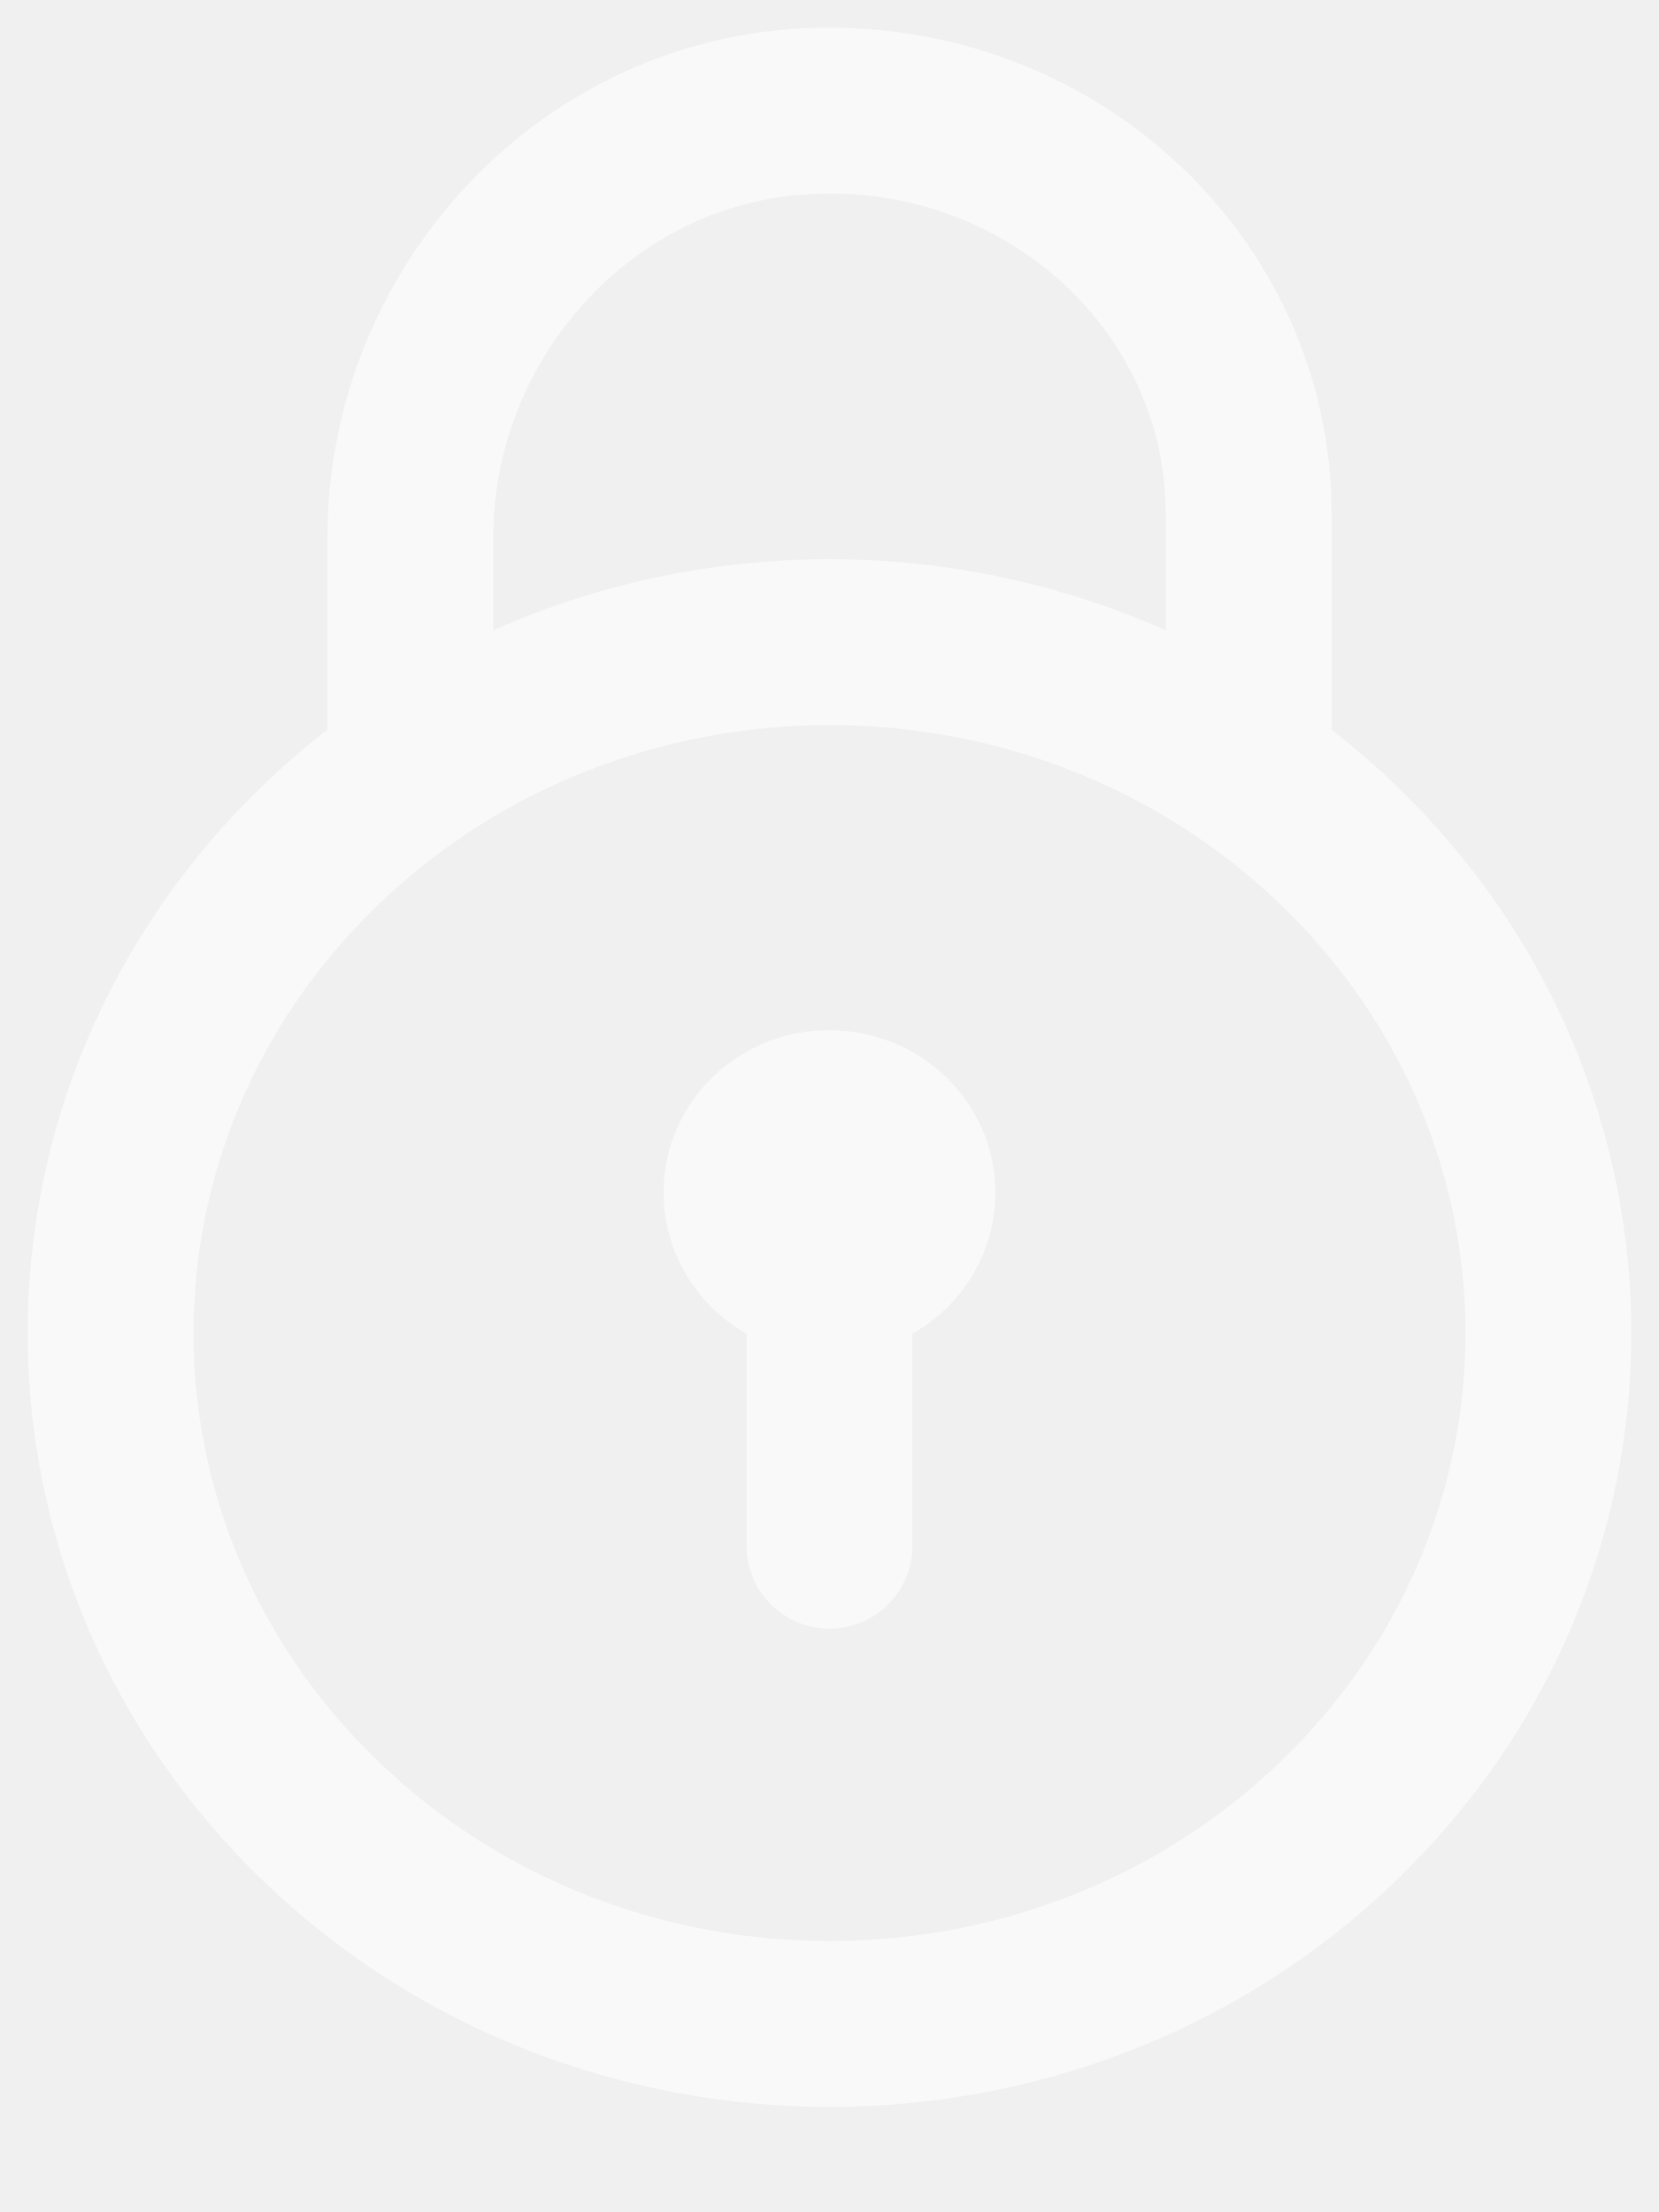
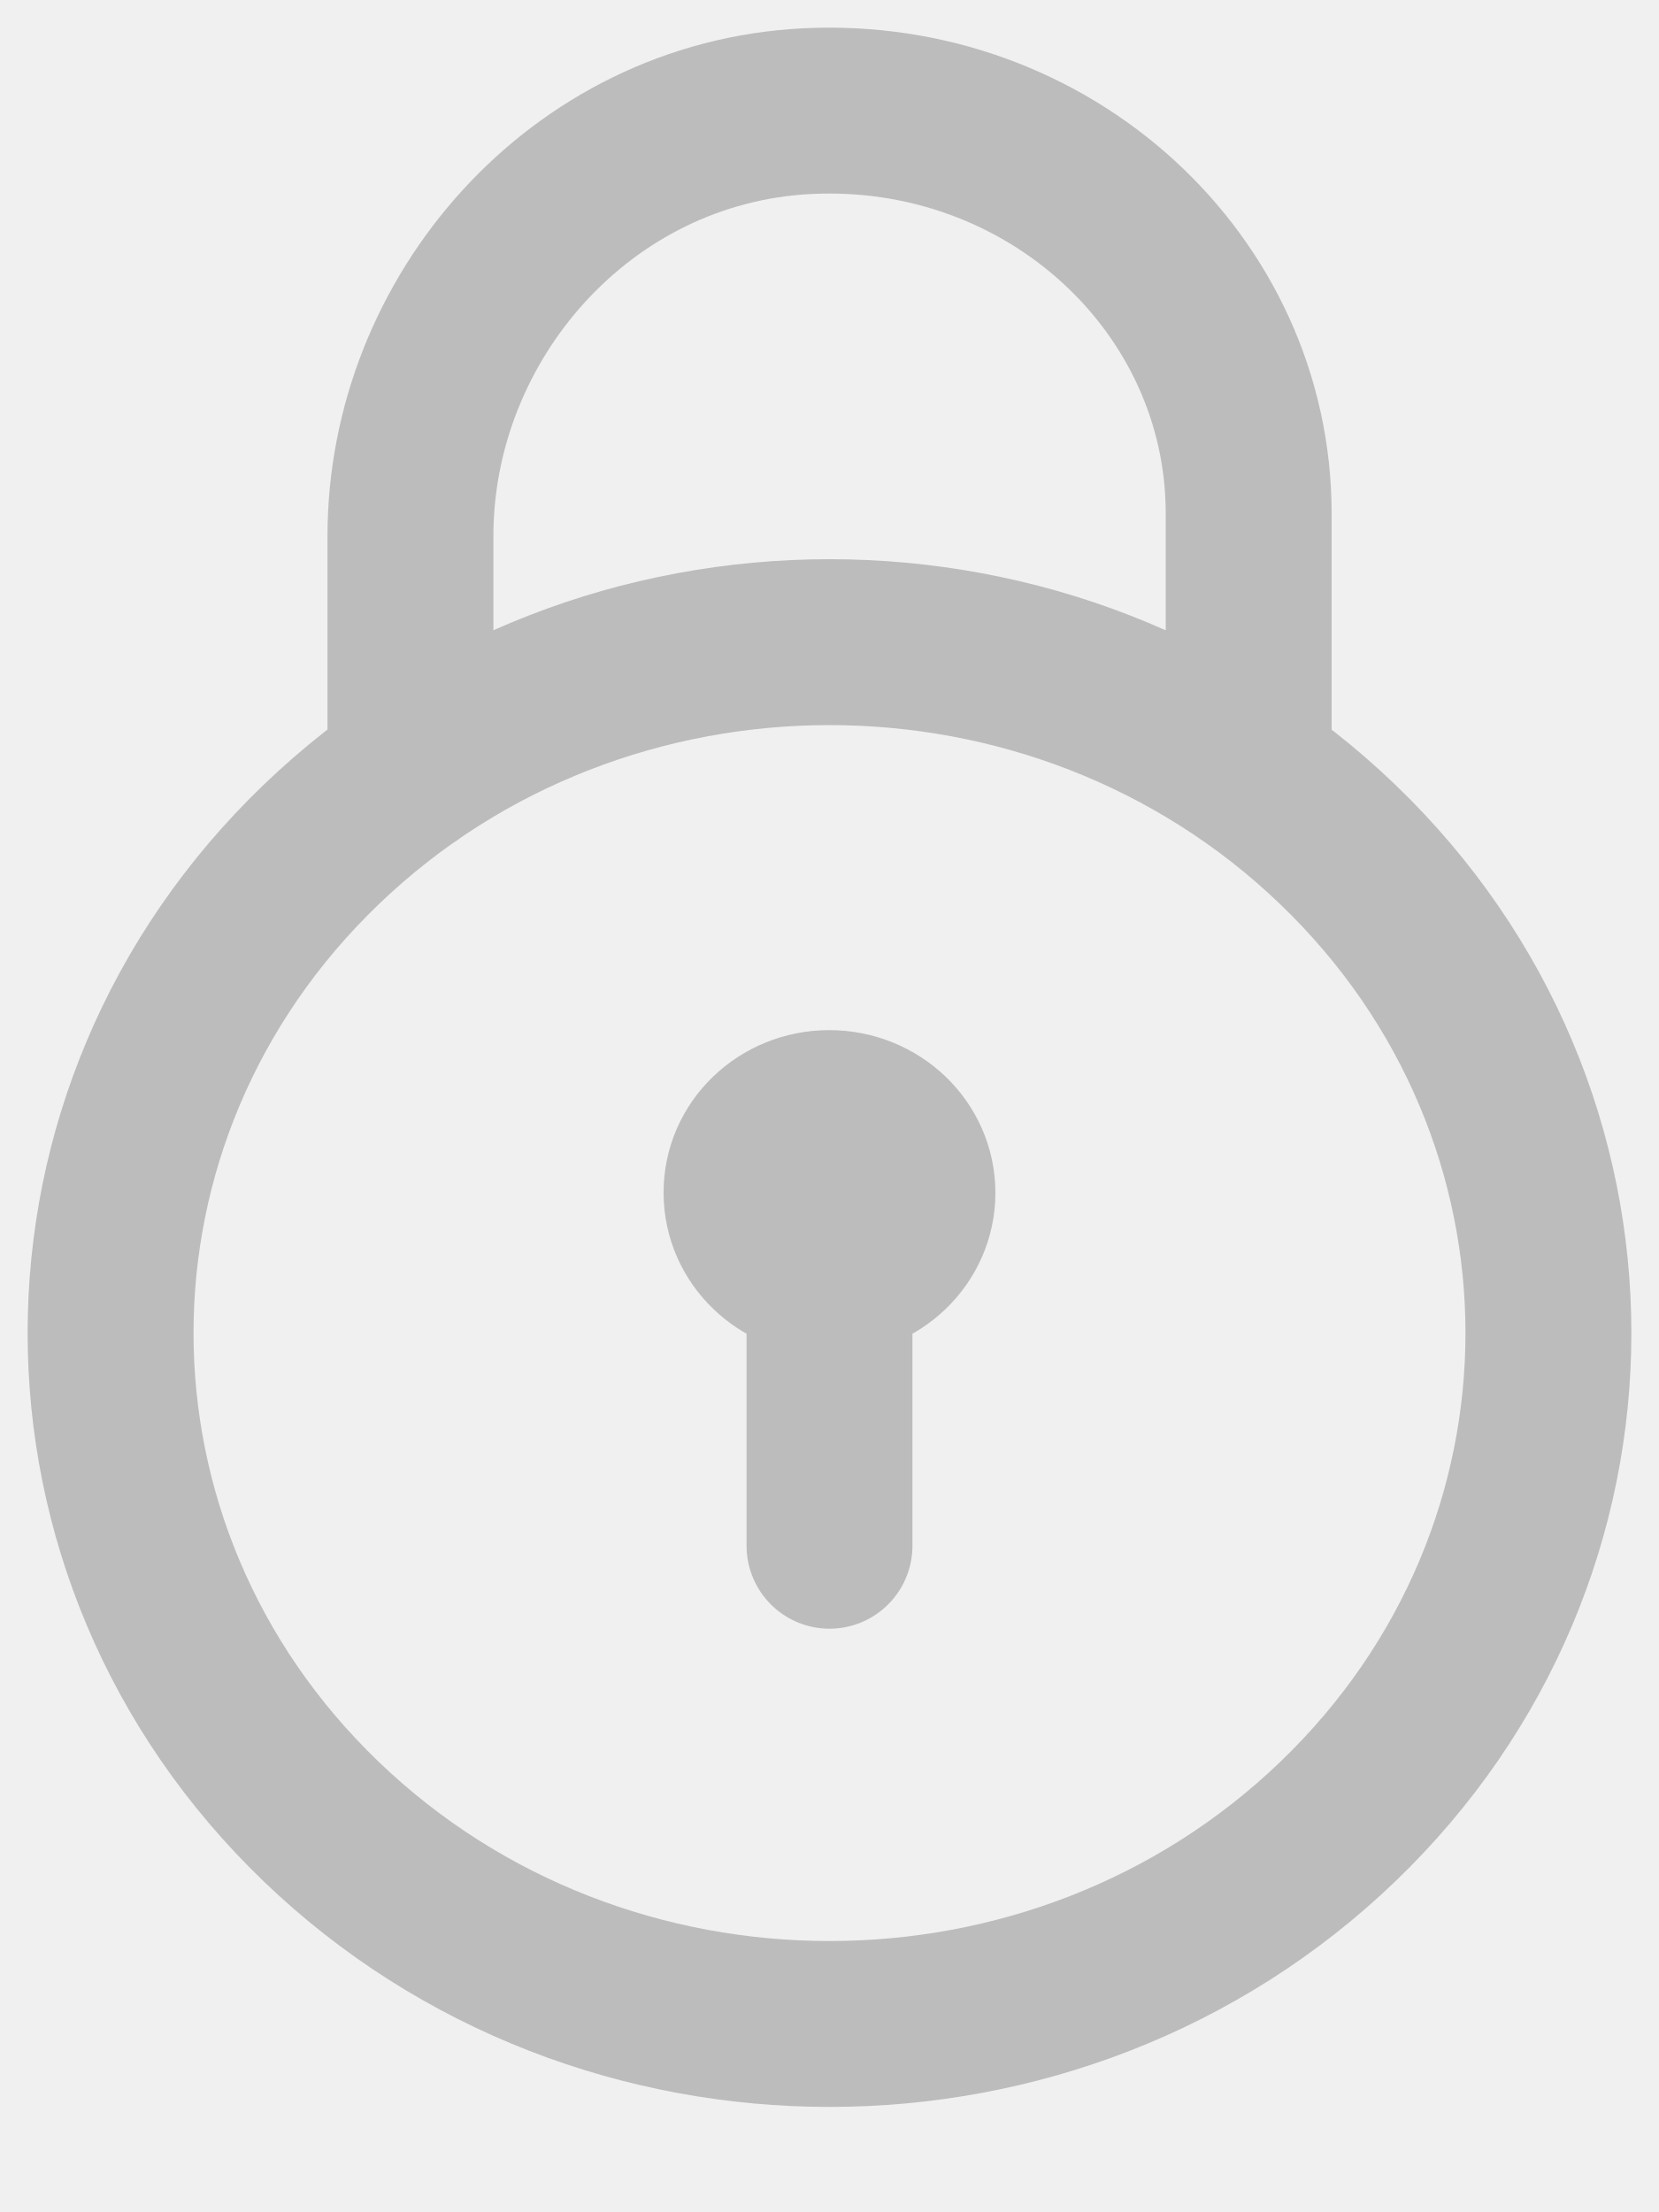
<svg xmlns="http://www.w3.org/2000/svg" width="15" height="20" viewBox="0 0 15 20" fill="none">
-   <path d="M3.711 6.978V4.848C3.711 2.876 5.248 1.108 7.297 1.005C9.482 0.896 11.29 2.566 11.29 4.643V6.978M7.5 13.976V11.525M12.096 7.636C14.635 10.075 14.635 14.031 12.096 16.47C9.558 18.91 5.442 18.91 2.904 16.47C0.365 14.031 0.365 10.075 2.904 7.636C5.442 5.196 9.558 5.196 12.096 7.636ZM7.497 10.064C7.083 10.064 6.747 10.387 6.75 10.785C6.75 11.183 7.086 11.506 7.5 11.506C7.914 11.506 8.25 11.183 8.25 10.785C8.25 10.387 7.914 10.064 7.497 10.064Z" stroke="white" stroke-opacity="0.58" stroke-width="1.5" stroke-linecap="round" stroke-linejoin="round" />
+   <path d="M3.711 6.978V4.848C3.711 2.876 5.248 1.108 7.297 1.005C9.482 0.896 11.29 2.566 11.29 4.643V6.978M7.5 13.976V11.525M12.096 7.636C14.635 10.075 14.635 14.031 12.096 16.47C9.558 18.91 5.442 18.91 2.904 16.47C0.365 14.031 0.365 10.075 2.904 7.636C5.442 5.196 9.558 5.196 12.096 7.636ZM7.497 10.064C7.083 10.064 6.747 10.387 6.75 10.785C6.75 11.183 7.086 11.506 7.5 11.506C7.914 11.506 8.25 11.183 8.25 10.785C8.25 10.387 7.914 10.064 7.497 10.064Z" stroke="#BCBCBC" stroke-width="1.5" stroke-linecap="round" stroke-linejoin="round" />
</svg>
